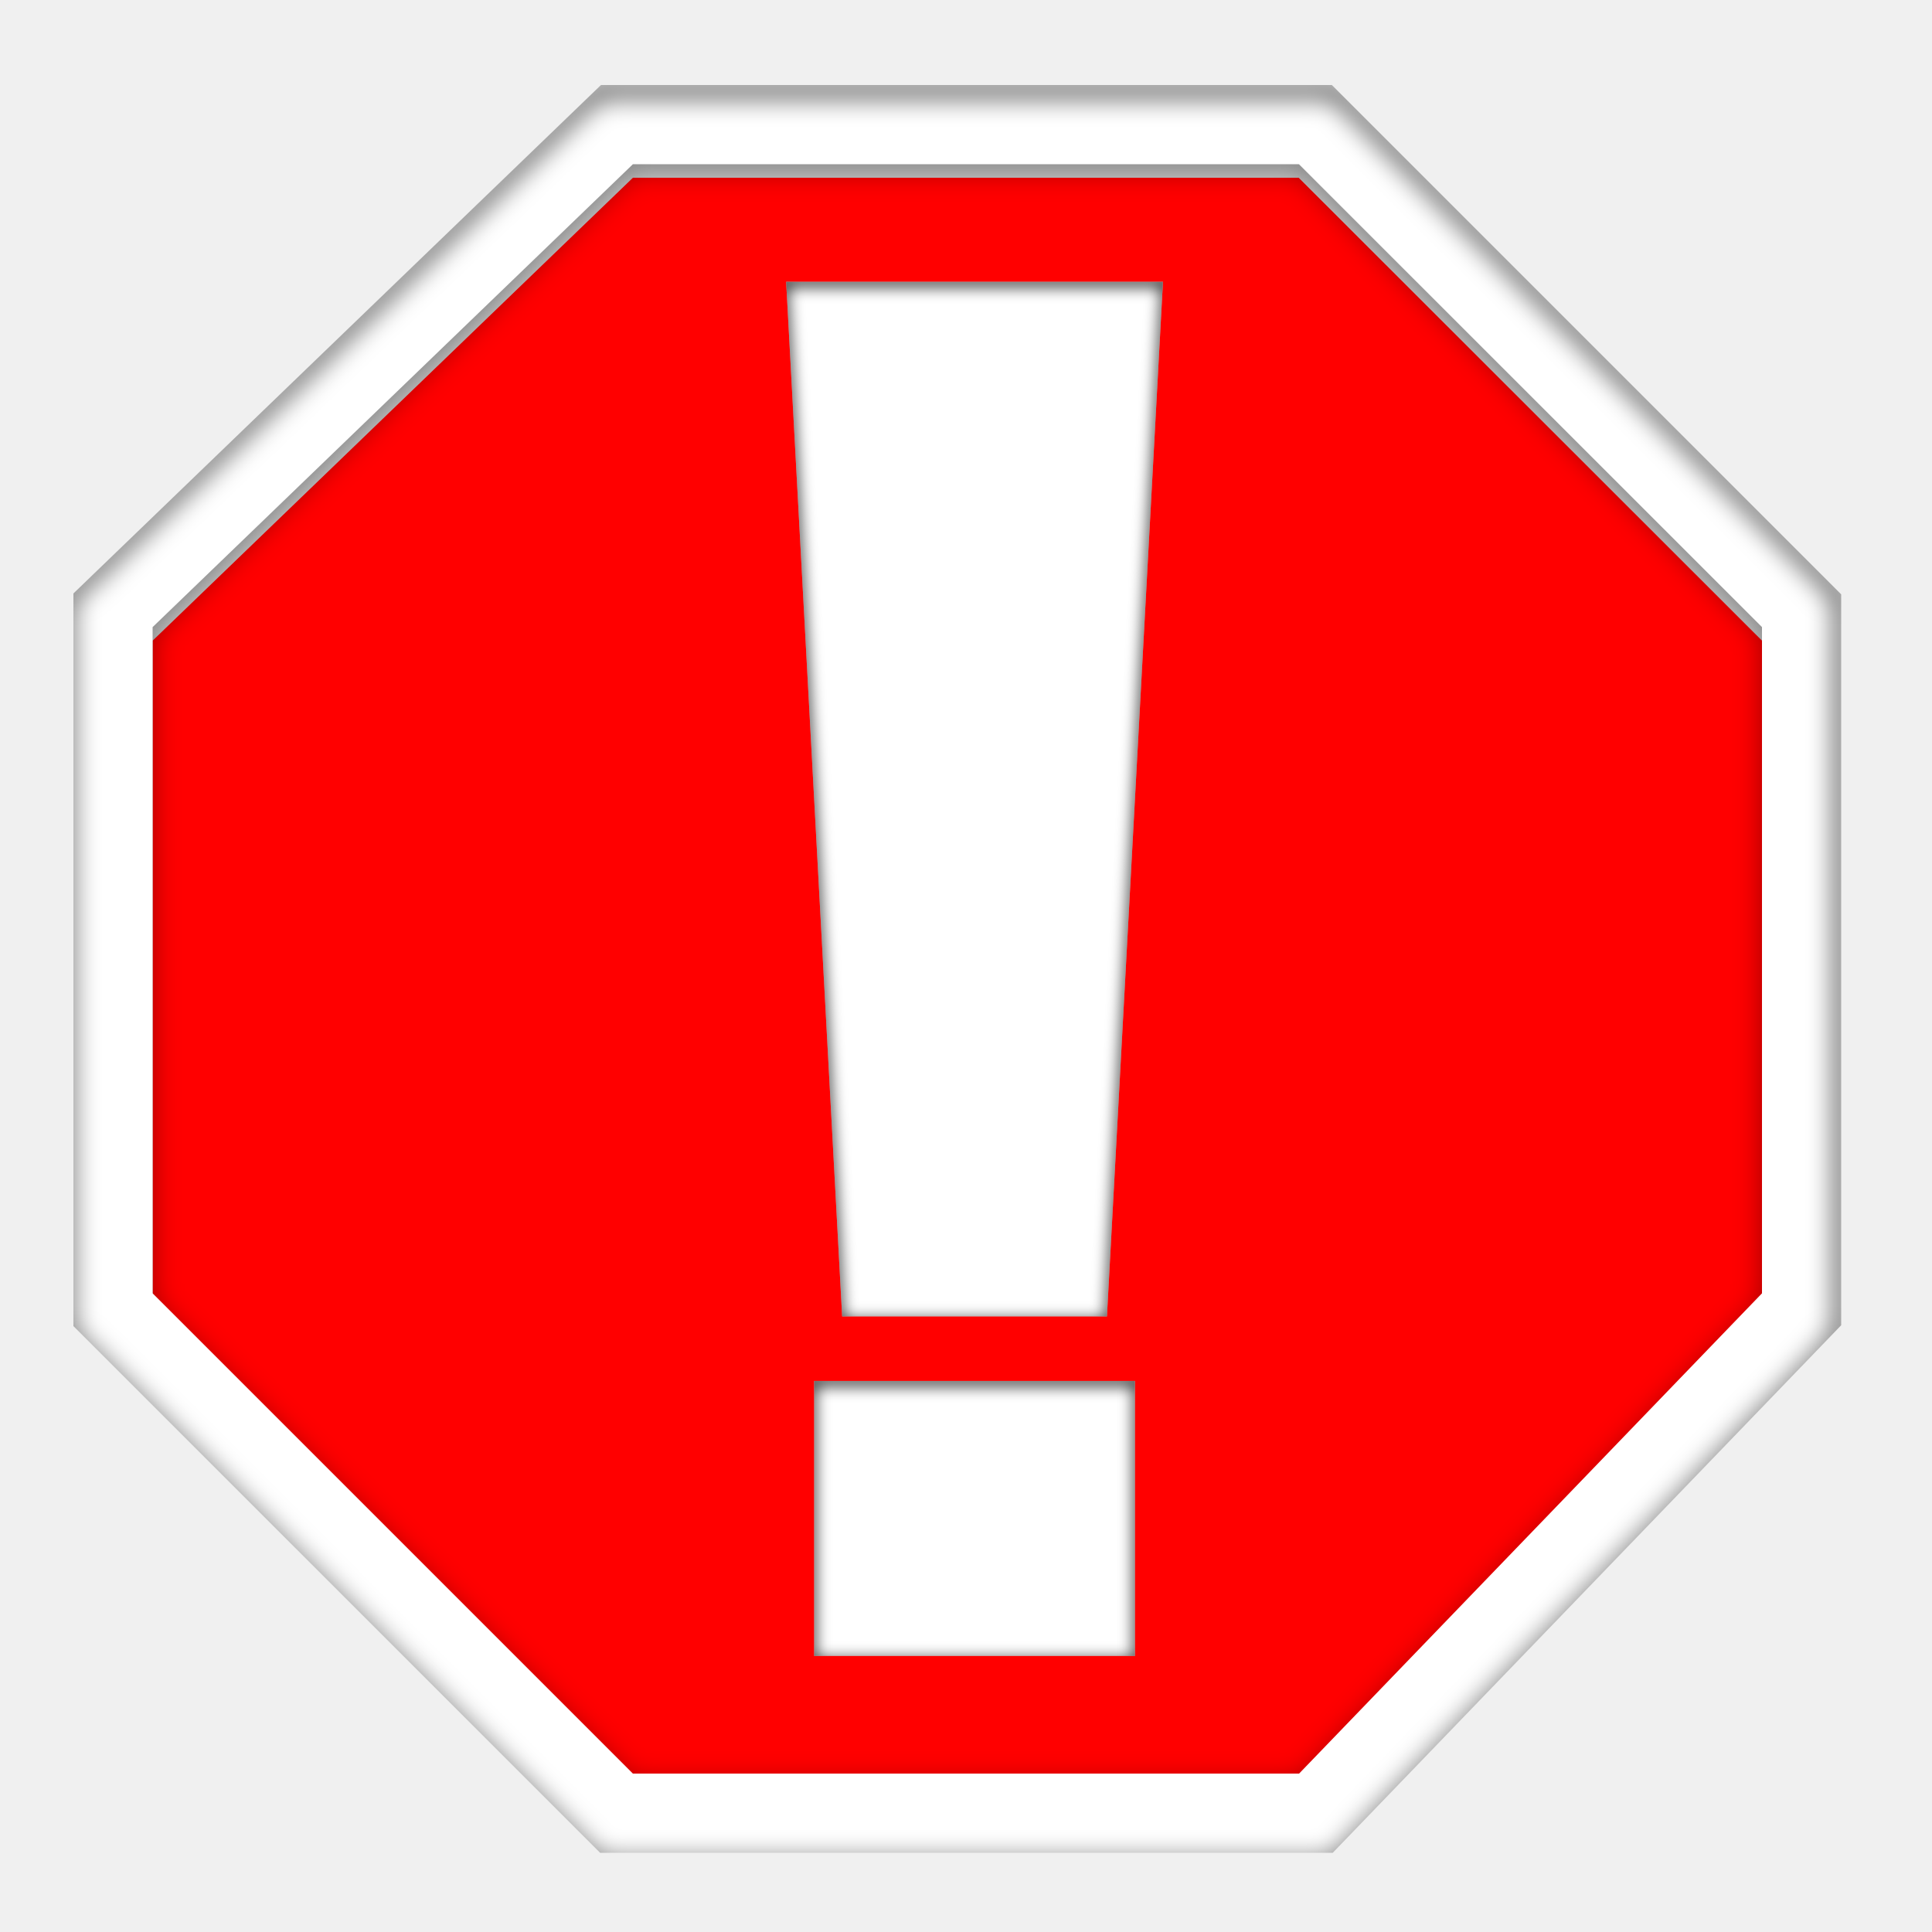
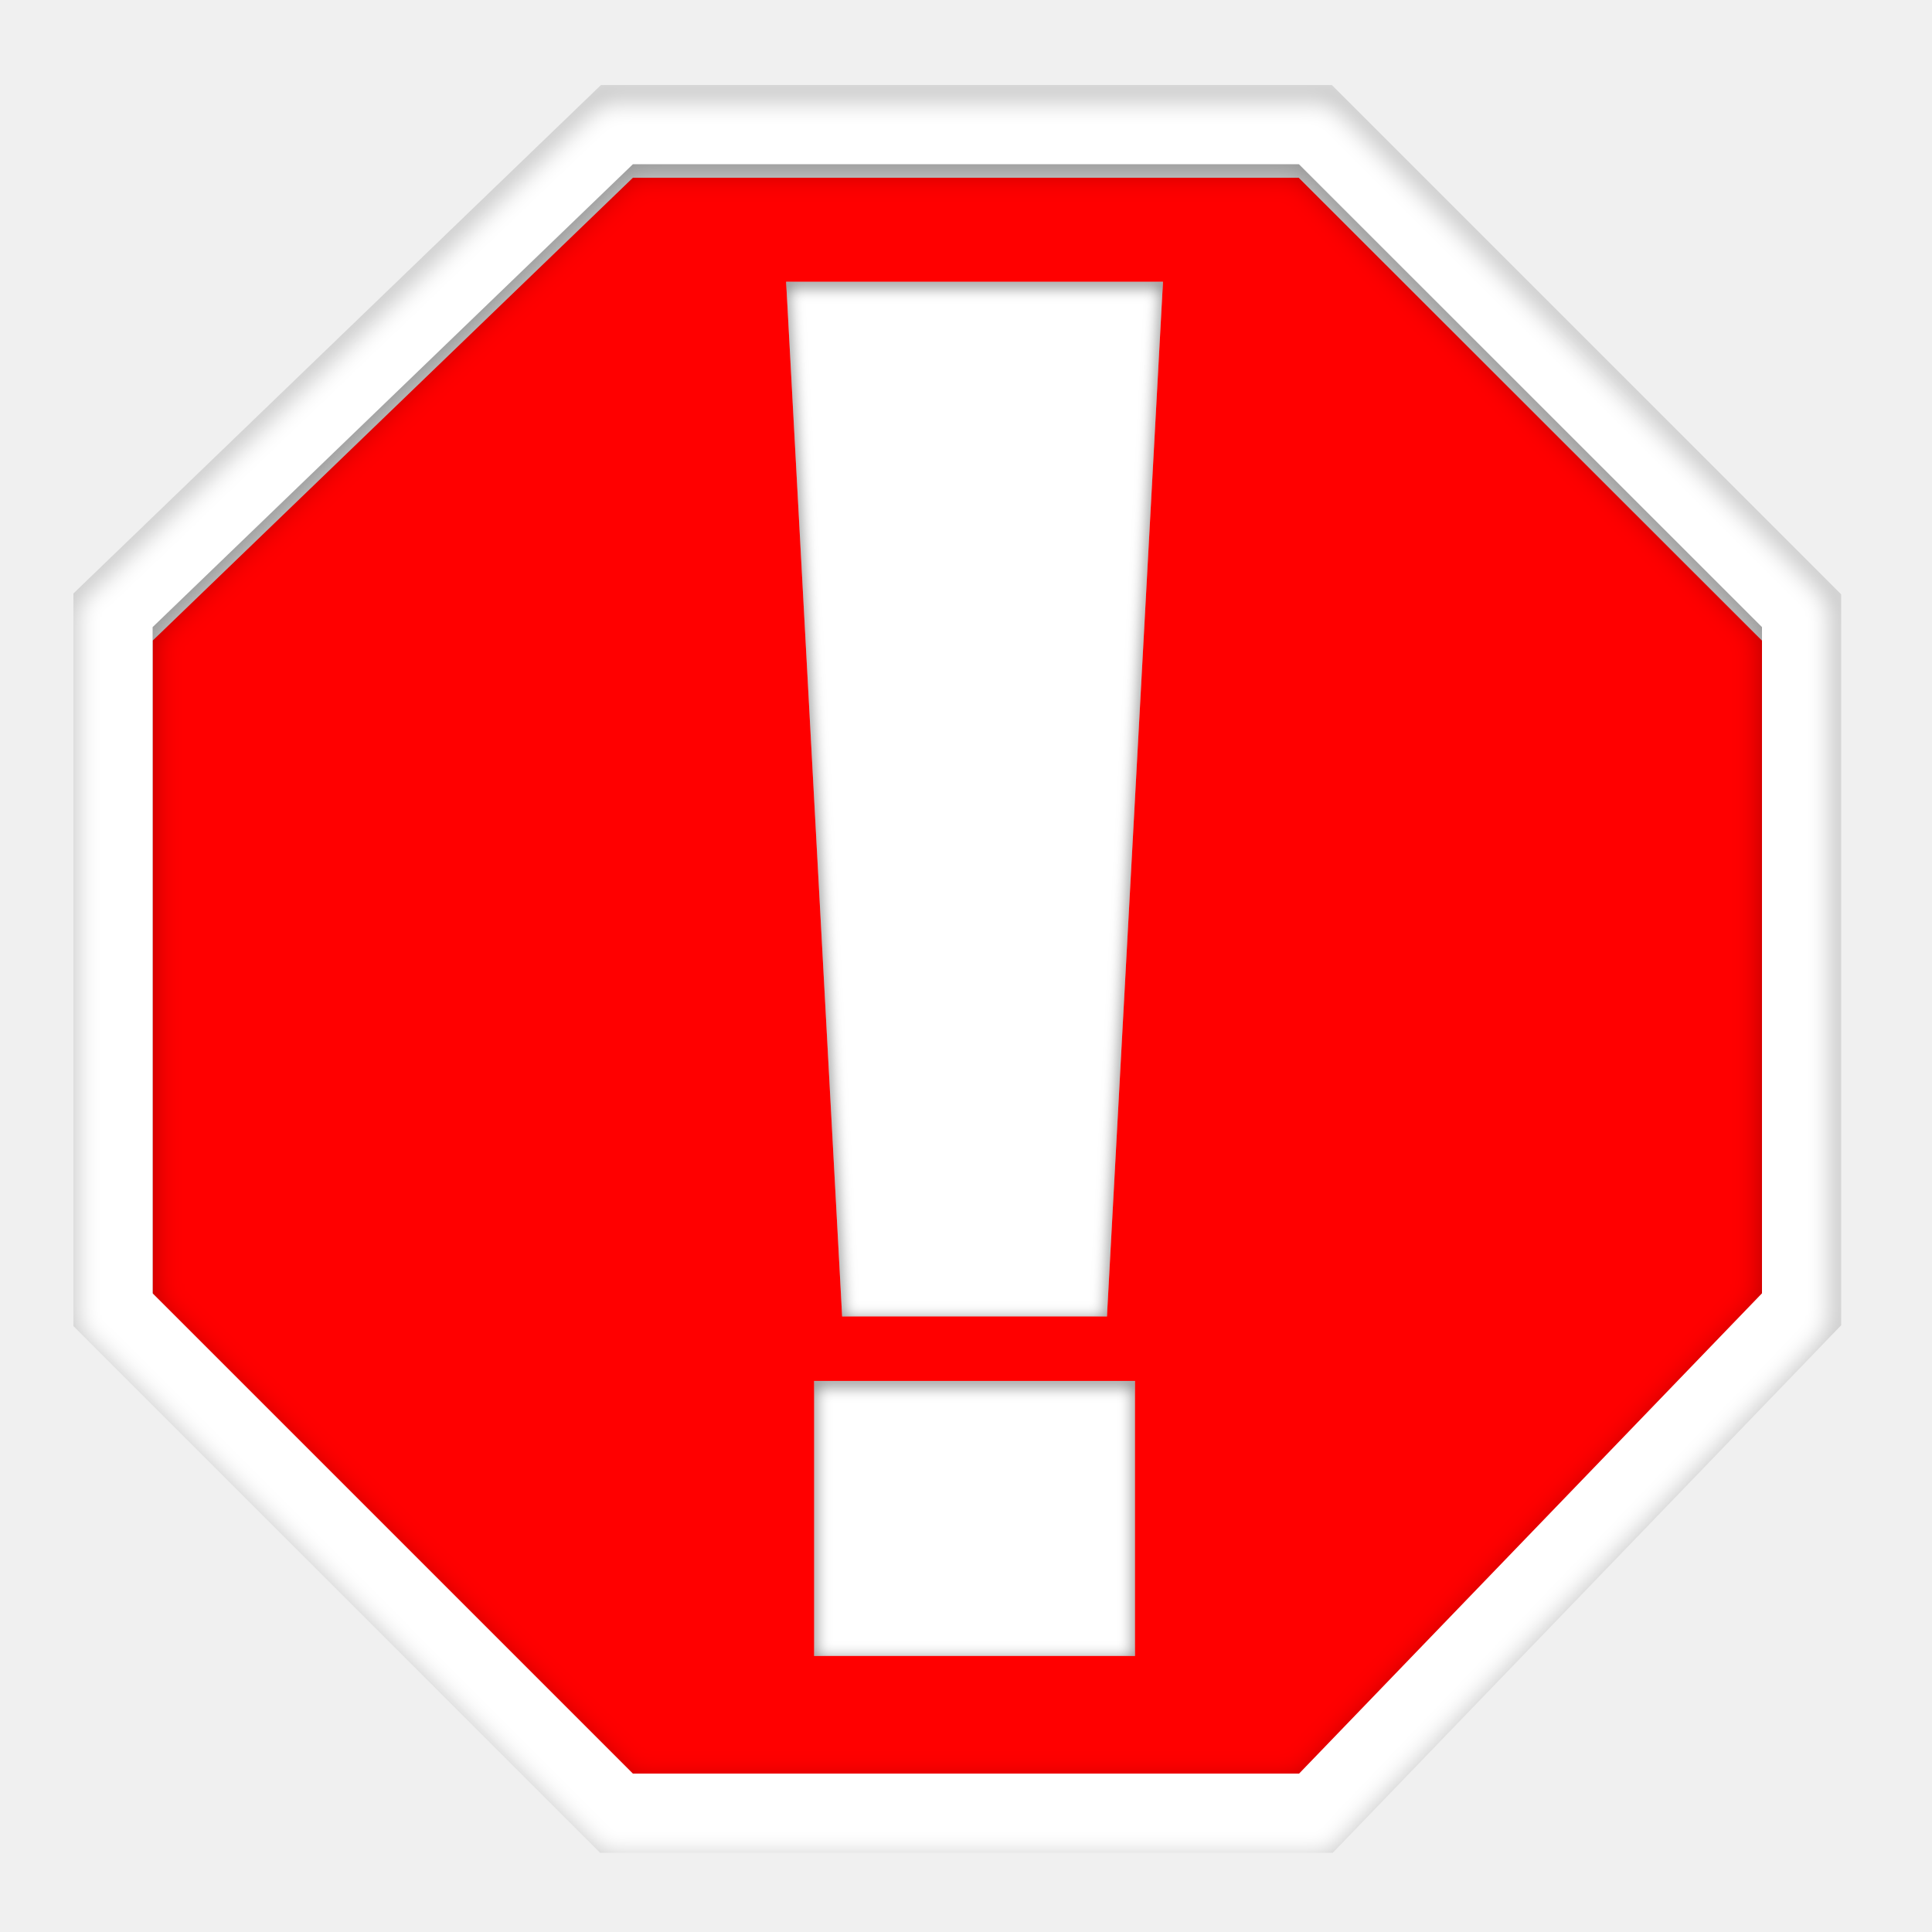
<svg xmlns="http://www.w3.org/2000/svg" xmlns:xlink="http://www.w3.org/1999/xlink" version="1.1" x="0px" y="0px" width="1000px" height="1000px" viewBox="0 0 1000 1000" style="enable-background:new 0 0 1000 1000;" xml:space="preserve">
  <filter id="AI_GaußscherWeichzeichner_7">
    <feGaussianBlur stdDeviation="7" />
  </filter>
  <filter id="AI_GaußscherWeichzeichner_4">
    <feGaussianBlur stdDeviation="4" />
  </filter>
  <filter id="AI_GaußscherWeichzeichner_15">
    <feGaussianBlur stdDeviation="15" />
  </filter>
  <g id="Down">
    <g id="Edge_2_" style="display:none;">
      <path style="display:inline;fill:#E6E6E6;" d="M672.201,85 M689.385,44h-16.982H327.599h-16.542l-11.91,11.479L50.548,295.077    L38,307.171v17.427v344.804v16.982l12.009,12.009l248.599,248.598L310.616,959h16.982h344.804h17.428l12.093-12.548    l239.598-248.598L953,685.944v-16.542V324.598v-16.983l-12.009-12.008L701.394,56.009L689.385,44L689.385,44z" />
    </g>
    <g id="Shadow_2_" style="display:none;filter:url(#AI_GaußscherWeichzeichner_15);">
      <path style="display:inline;" d="M672.201,83.172 M689.385,41.5h-16.982H327.599h-16.542l-11.91,11.667L50.548,296.693L38,308.985    v17.713v350.458v17.26l12.009,12.206l248.599,252.674l12.009,12.205h16.982h344.804h17.428l12.093-12.753l239.598-252.674    L953,693.968v-16.813V326.698v-17.261l-12.009-12.205L701.394,53.706L689.385,41.5L689.385,41.5z" />
    </g>
    <g id="Red_fill_1_">
      <polygon style="fill:#FF0000;" points="321.386,940 64,682.615 64,325.222 321.547,77 678.615,77 927,325.385 927,682.454     678.778,940   " />
      <path style="fill:#CCCCCC;" d="M672.201,92L912,331.598v344.804L672.402,925H327.599L79,676.402V331.598L327.599,92H672     M684.828,62h-12.426H327.599h-12.104l-8.715,8.399L58.182,309.998L49,318.847v12.751v344.804v12.427l8.787,8.786l248.599,248.598    l8.786,8.787h12.427h344.804h12.752l8.849-9.182l239.598-248.598l8.399-8.715v-12.104V331.598v-12.426l-8.787-8.787    L693.615,70.787L684.828,62L684.828,62z" />
    </g>
    <g id="White_border_13_">
      <path style="fill:#FFFFFF;" d="M672.201,85L912,324.598v344.804L672.402,918H327.599L79,669.402V324.598L327.599,85H672     M689.385,44h-16.982H327.599h-16.542l-11.91,11.479L50.548,295.077L38,307.171v17.427v344.804v16.982l12.009,12.009    l248.599,248.598L310.615,959h16.983h344.804h17.428l12.093-12.548l239.598-248.598L953,685.944v-16.542V324.598v-16.983    l-12.009-12.008L701.394,56.009L689.385,44L689.385,44z" />
    </g>
    <g id="Shadow_white_border_2_">
      <defs>
        <polygon id="White_border_11_" points="327.599,918 79,669.402 79,324.598 327.599,85 672.402,85 912,324.598 912,669.402      672.402,918    " />
      </defs>
      <clipPath id="White_border_1_">
        <use xlink:href="#White_border_11_" style="overflow:visible;" />
      </clipPath>
-       <g id="White_border_12_" style="opacity:0.38;clip-path:url(#White_border_1_);filter:url(#AI_GaußscherWeichzeichner_7);">
+       <g id="White_border_12_" style="opacity:0.31;clip-path:url(#White_border_1_);filter:url(#AI_GaußscherWeichzeichner_7);">
        <path d="M672.402,89L912,328.598v344.804L672.402,922H327.599L79,673.402V328.598L327.599,89H672.402 M678.615,74h-6.213H327.599     h-6.052l-4.357,4.2L68.591,317.798L64,322.222v6.376v344.804v6.213l4.394,4.394l248.599,248.598l4.394,4.394h6.213h344.804h6.376     l4.425-4.591l239.598-248.598l4.199-4.357v-6.052V328.598v-6.213l-4.394-4.393L683.009,78.394L678.615,74L678.615,74z" />
      </g>
    </g>
    <g id="_x21__7_">
      <path id="_x21__6_" style="fill:#FFFFFF;" d="M601.957,145.842l-28.996,535.539H435.892l-28.995-535.539H601.957z M587.459,714.77    v142.342H421.395V714.77H587.459z" />
      <g id="Shadow__x21__1_">
        <defs>
          <path id="_x21__4_" d="M601.957,145.842l-28.996,535.539H435.892l-28.995-535.539H601.957z M587.459,714.77v142.342H421.395      V714.77H587.459z" />
        </defs>
        <clipPath id="_x21__8_">
          <use xlink:href="#_x21__4_" style="overflow:visible;" />
        </clipPath>
-         <g id="_x21__5_" style="clip-path:url(#_x21__8_);filter:url(#AI_GaußscherWeichzeichner_4);">
+         <g id="_x21__5_" style="opacity:0.62;clip-path:url(#_x21__8_);filter:url(#AI_GaußscherWeichzeichner_4);">
          <path d="M601.957,147.842l-28.996,535.539H435.892l-28.995-535.539H601.957 M587.459,716.77v142.342H421.395V716.77H587.459       M607.235,142.842h-5.278H406.896h-5.278l0.286,5.271l28.994,535.539l0.257,4.729h4.736h137.069h4.736l0.256-4.729      l28.996-535.539L607.235,142.842L607.235,142.842z M592.459,711.77h-5H421.395h-5v5v142.342v5h5h166.064h5v-5V716.77V711.77      L592.459,711.77z" />
        </g>
      </g>
    </g>
-     <g>
+     <g id="Shadow_white_border">
      <defs>
        <path id="White_border_5_" d="M689.385,44h-16.982H327.599h-16.542l-11.91,11.479L50.548,295.077L38,307.171v17.427v344.804     v16.982l12.009,12.009l248.599,248.598L310.615,959h16.983h344.804h17.428l12.093-12.548l239.598-248.598L953,685.944v-16.542     V324.598v-16.983l-12.009-12.008L701.394,56.009L689.385,44L689.385,44z" />
      </defs>
      <clipPath id="White_border_2_">
        <use xlink:href="#White_border_5_" style="overflow:visible;" />
      </clipPath>
-       <g id="White_border_10_" style="clip-path:url(#White_border_2_);filter:url(#AI_GaußscherWeichzeichner_7);">
+       <g id="White_border_10_" style="opacity:0.49;clip-path:url(#White_border_2_);filter:url(#AI_GaußscherWeichzeichner_7);">
        <path d="M689.385,49l11.509,11.009l239.098,238.598L951,310.615v16.983v344.804v16.542l-10.479,12.41L701.923,950.452L689.83,964     h-17.428H327.599h-16.983l-12.508-13.009L49.009,701.394L36,689.385v-16.982V327.598v-17.427l13.548-11.594L299.146,59.479     L311.057,49h16.542h344.804H689.385 M691.793,43h-2.408h-16.982H327.599h-16.542h-2.264l-1.699,1.496l-11.91,10.479l-0.096,0.083     l-0.092,0.088L45.52,294.127l-13.421,11.485L30,307.408v2.763v17.427v344.804v16.982v2.627l1.93,1.782l12.919,11.925     L293.82,955.189l12.47,12.969l1.771,1.842h2.555h16.983h344.804h17.428h2.688l1.789-2.005l12.022-13.47l238.524-249.021     l0.13-0.136l0.121-0.144l10.479-12.41l1.416-1.677v-2.194v-16.542V327.598v-16.983v-2.334l-1.577-1.721l-11.009-12.008     l-0.09-0.098l-0.095-0.094L705.132,55.762l-0.045-0.045l-0.046-0.044l-11.509-11.009L691.793,43L691.793,43z" />
      </g>
    </g>
  </g>
  <g id="Up">
    <g id="Edge_3_">
      <path style="fill:#E6E6E6;" d="M-437.799,85 M-420.615,44h-16.982h-344.804h-16.542l-11.91,11.479l-248.599,239.598L-1072,307.171    v17.427v344.804v16.982l12.009,12.009l248.599,248.598L-799.384,959h16.982h344.804h17.428l12.093-12.548l239.598-248.598    l11.479-11.91v-16.542V324.598v-16.983l-12.009-12.008L-408.606,56.009L-420.615,44L-420.615,44z" />
    </g>
    <g id="Shadow_3_" style="opacity:0.41;filter:url(#AI_GaußscherWeichzeichner_15);">
      <path d="M-437.799,83.172 M-420.615,41.5h-16.982h-344.804h-16.542l-11.91,11.667l-248.599,243.526L-1072,308.985v17.713v350.458    v17.26l12.009,12.206l248.599,252.674l12.009,12.205h16.982h344.804h17.428l12.093-12.753l239.598-252.674L-157,693.968v-16.813    V326.698v-17.261l-12.009-12.205L-408.606,53.706L-420.615,41.5L-420.615,41.5z" />
    </g>
    <g id="Red_fill_3_">
      <polygon style="fill:#FF0000;" points="-788.614,922 -1046,664.615 -1046,307.222 -788.453,59 -431.385,59 -183,307.385     -183,664.454 -431.222,922   " />
      <path style="fill:#CCCCCC;" d="M-437.799,74L-198,313.598v344.804L-437.598,907h-344.804L-1031,658.402V313.598L-782.401,74H-438     M-425.171,44h-12.427h-344.804h-12.104l-8.715,8.399l-248.599,239.598l-9.182,8.849v12.751v344.804v12.427l8.787,8.786    l248.599,248.598l8.786,8.787h12.427h344.804h12.752l8.849-9.182l239.598-248.598l8.399-8.715v-12.104V313.598v-12.426    l-8.787-8.787L-416.385,52.787L-425.171,44L-425.171,44z" />
    </g>
    <g id="White_border_9_">
      <path style="fill:#FFFFFF;" d="M-437.799,67L-198,306.598v344.804L-437.598,900h-344.804L-1031,651.402V306.598L-782.401,67H-438     M-420.615,26h-16.982h-344.804h-16.542l-11.91,11.479l-248.599,239.598L-1072,289.171v17.427v344.804v16.982l12.009,12.009    l248.599,248.598L-799.384,941h16.982h344.804h17.428l12.093-12.548l239.598-248.598l11.479-11.91v-16.542V306.598v-16.983    l-12.009-12.008L-408.606,38.009L-420.615,26L-420.615,26z" />
    </g>
    <g id="Shadow_white_border_3_">
      <defs>
        <polygon id="White_border_7_" points="-782.401,900 -1031,651.402 -1031,306.598 -782.401,67 -437.598,67 -198,306.598      -198,651.402 -437.598,900    " />
      </defs>
      <clipPath id="White_border_3_">
        <use xlink:href="#White_border_7_" style="overflow:visible;" />
      </clipPath>
-       <g id="White_border_8_" style="opacity:0.38;clip-path:url(#White_border_3_);filter:url(#AI_GaußscherWeichzeichner_7);">
+       <g id="White_border_8_" style="opacity:0.31;clip-path:url(#White_border_3_);filter:url(#AI_GaußscherWeichzeichner_7);">
        <path d="M-437.598,71L-198,310.598v344.804L-437.598,904h-344.804L-1031,655.402V310.598L-782.401,71H-437.598 M-431.385,56     h-6.213h-344.804h-6.052l-4.357,4.2l-248.599,239.598l-4.591,4.424v6.376v344.804v6.213l4.394,4.394l248.599,248.598l4.394,4.394     h6.213h344.804h6.376l4.424-4.591l239.599-248.598l4.199-4.357v-6.052V310.598v-6.213l-4.394-4.393L-426.991,60.394L-431.385,56     L-431.385,56z" />
      </g>
    </g>
    <g id="_x21_">
      <path id="_x21__3_" style="fill:#FFFFFF;" d="M-508.043,127.842l-28.996,535.539h-137.069l-28.995-535.539H-508.043z     M-522.541,696.77v142.342h-166.064V696.77H-522.541z" />
      <g id="Shadow__x21__2_">
        <defs>
          <path id="_x21__1_" d="M-508.043,127.842l-28.996,535.539h-137.069l-28.995-535.539H-508.043z M-522.541,696.77v142.342      h-166.064V696.77H-522.541z" />
        </defs>
        <clipPath id="_x21__9_">
          <use xlink:href="#_x21__1_" style="overflow:visible;" />
        </clipPath>
-         <g id="_x21__2_" style="clip-path:url(#_x21__9_);filter:url(#AI_GaußscherWeichzeichner_4);">
+         <g id="_x21__2_" style="opacity:0.62;clip-path:url(#_x21__9_);filter:url(#AI_GaußscherWeichzeichner_4);">
          <path d="M-508.043,129.842l-28.996,535.539h-137.069l-28.995-535.539H-508.043 M-522.541,698.77v142.342h-166.064V698.77      H-522.541 M-502.765,124.842h-5.278h-195.061h-5.278l0.286,5.271l28.994,535.539l0.257,4.729h4.736h137.069h4.736l0.256-4.729      l28.996-535.539L-502.765,124.842L-502.765,124.842z M-517.541,693.77h-5h-166.064h-5v5v142.342v5h5h166.064h5v-5V698.77V693.77      L-517.541,693.77z" />
        </g>
      </g>
    </g>
  </g>
</svg>
